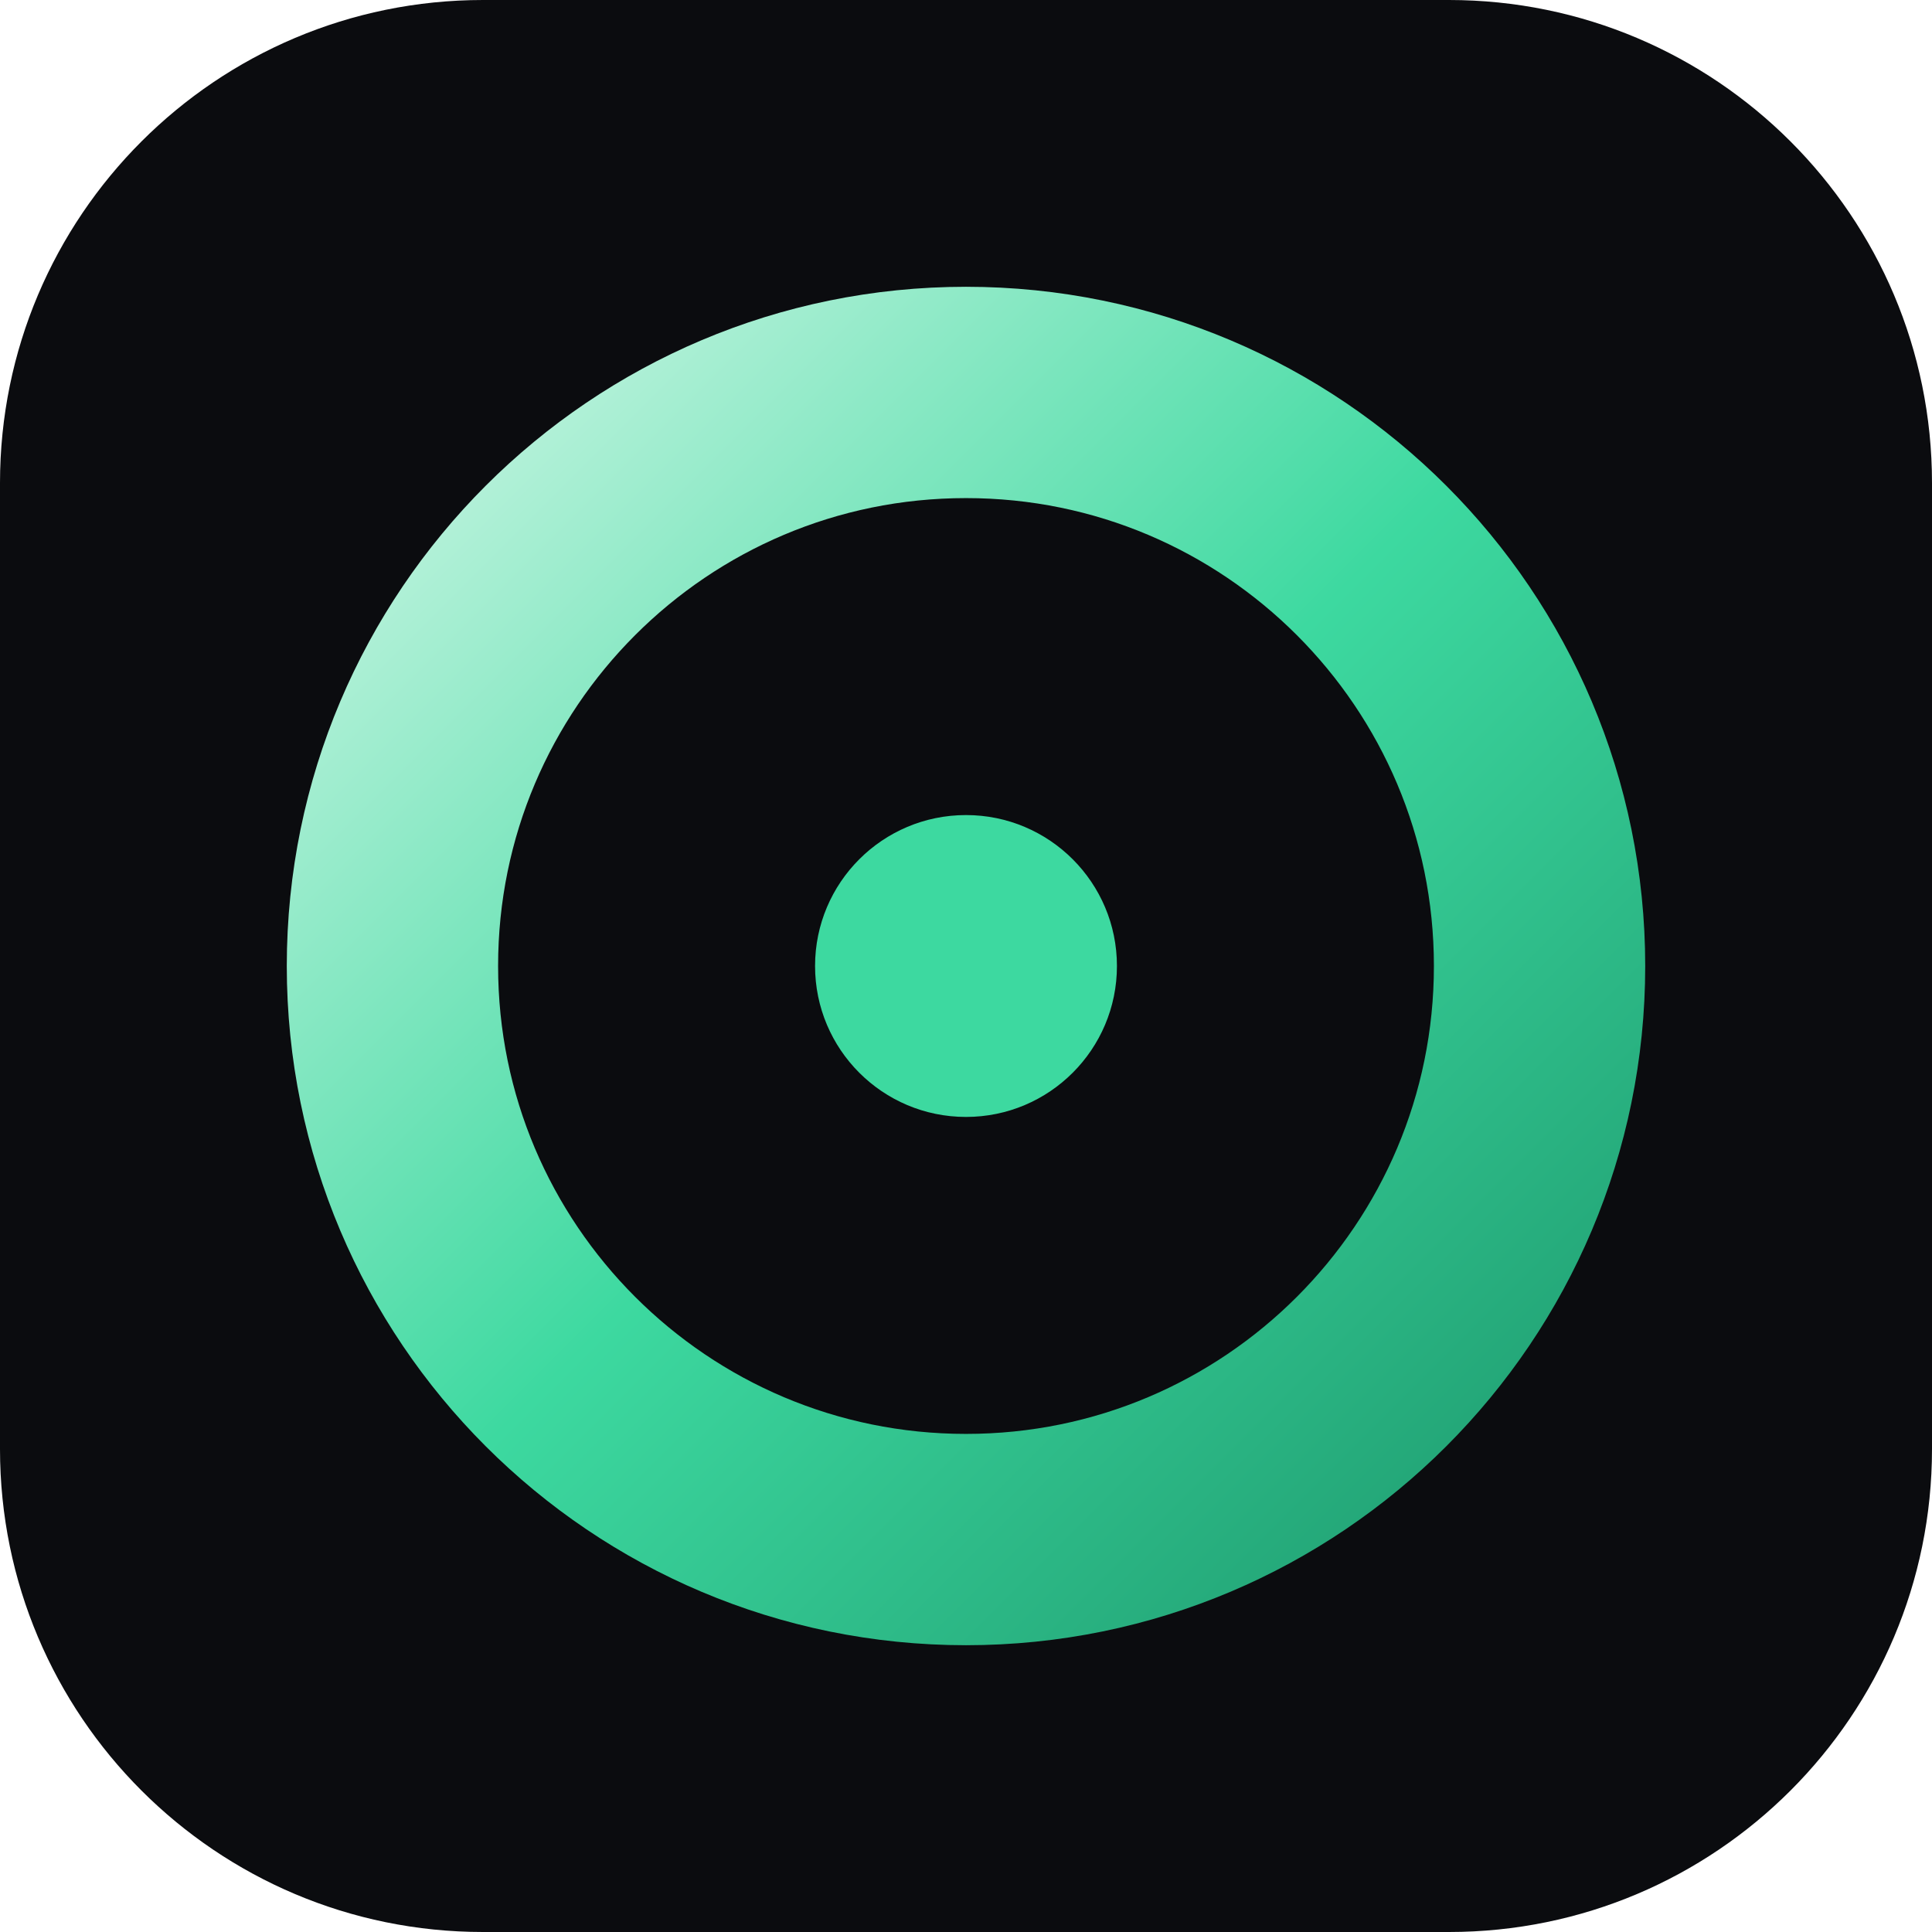
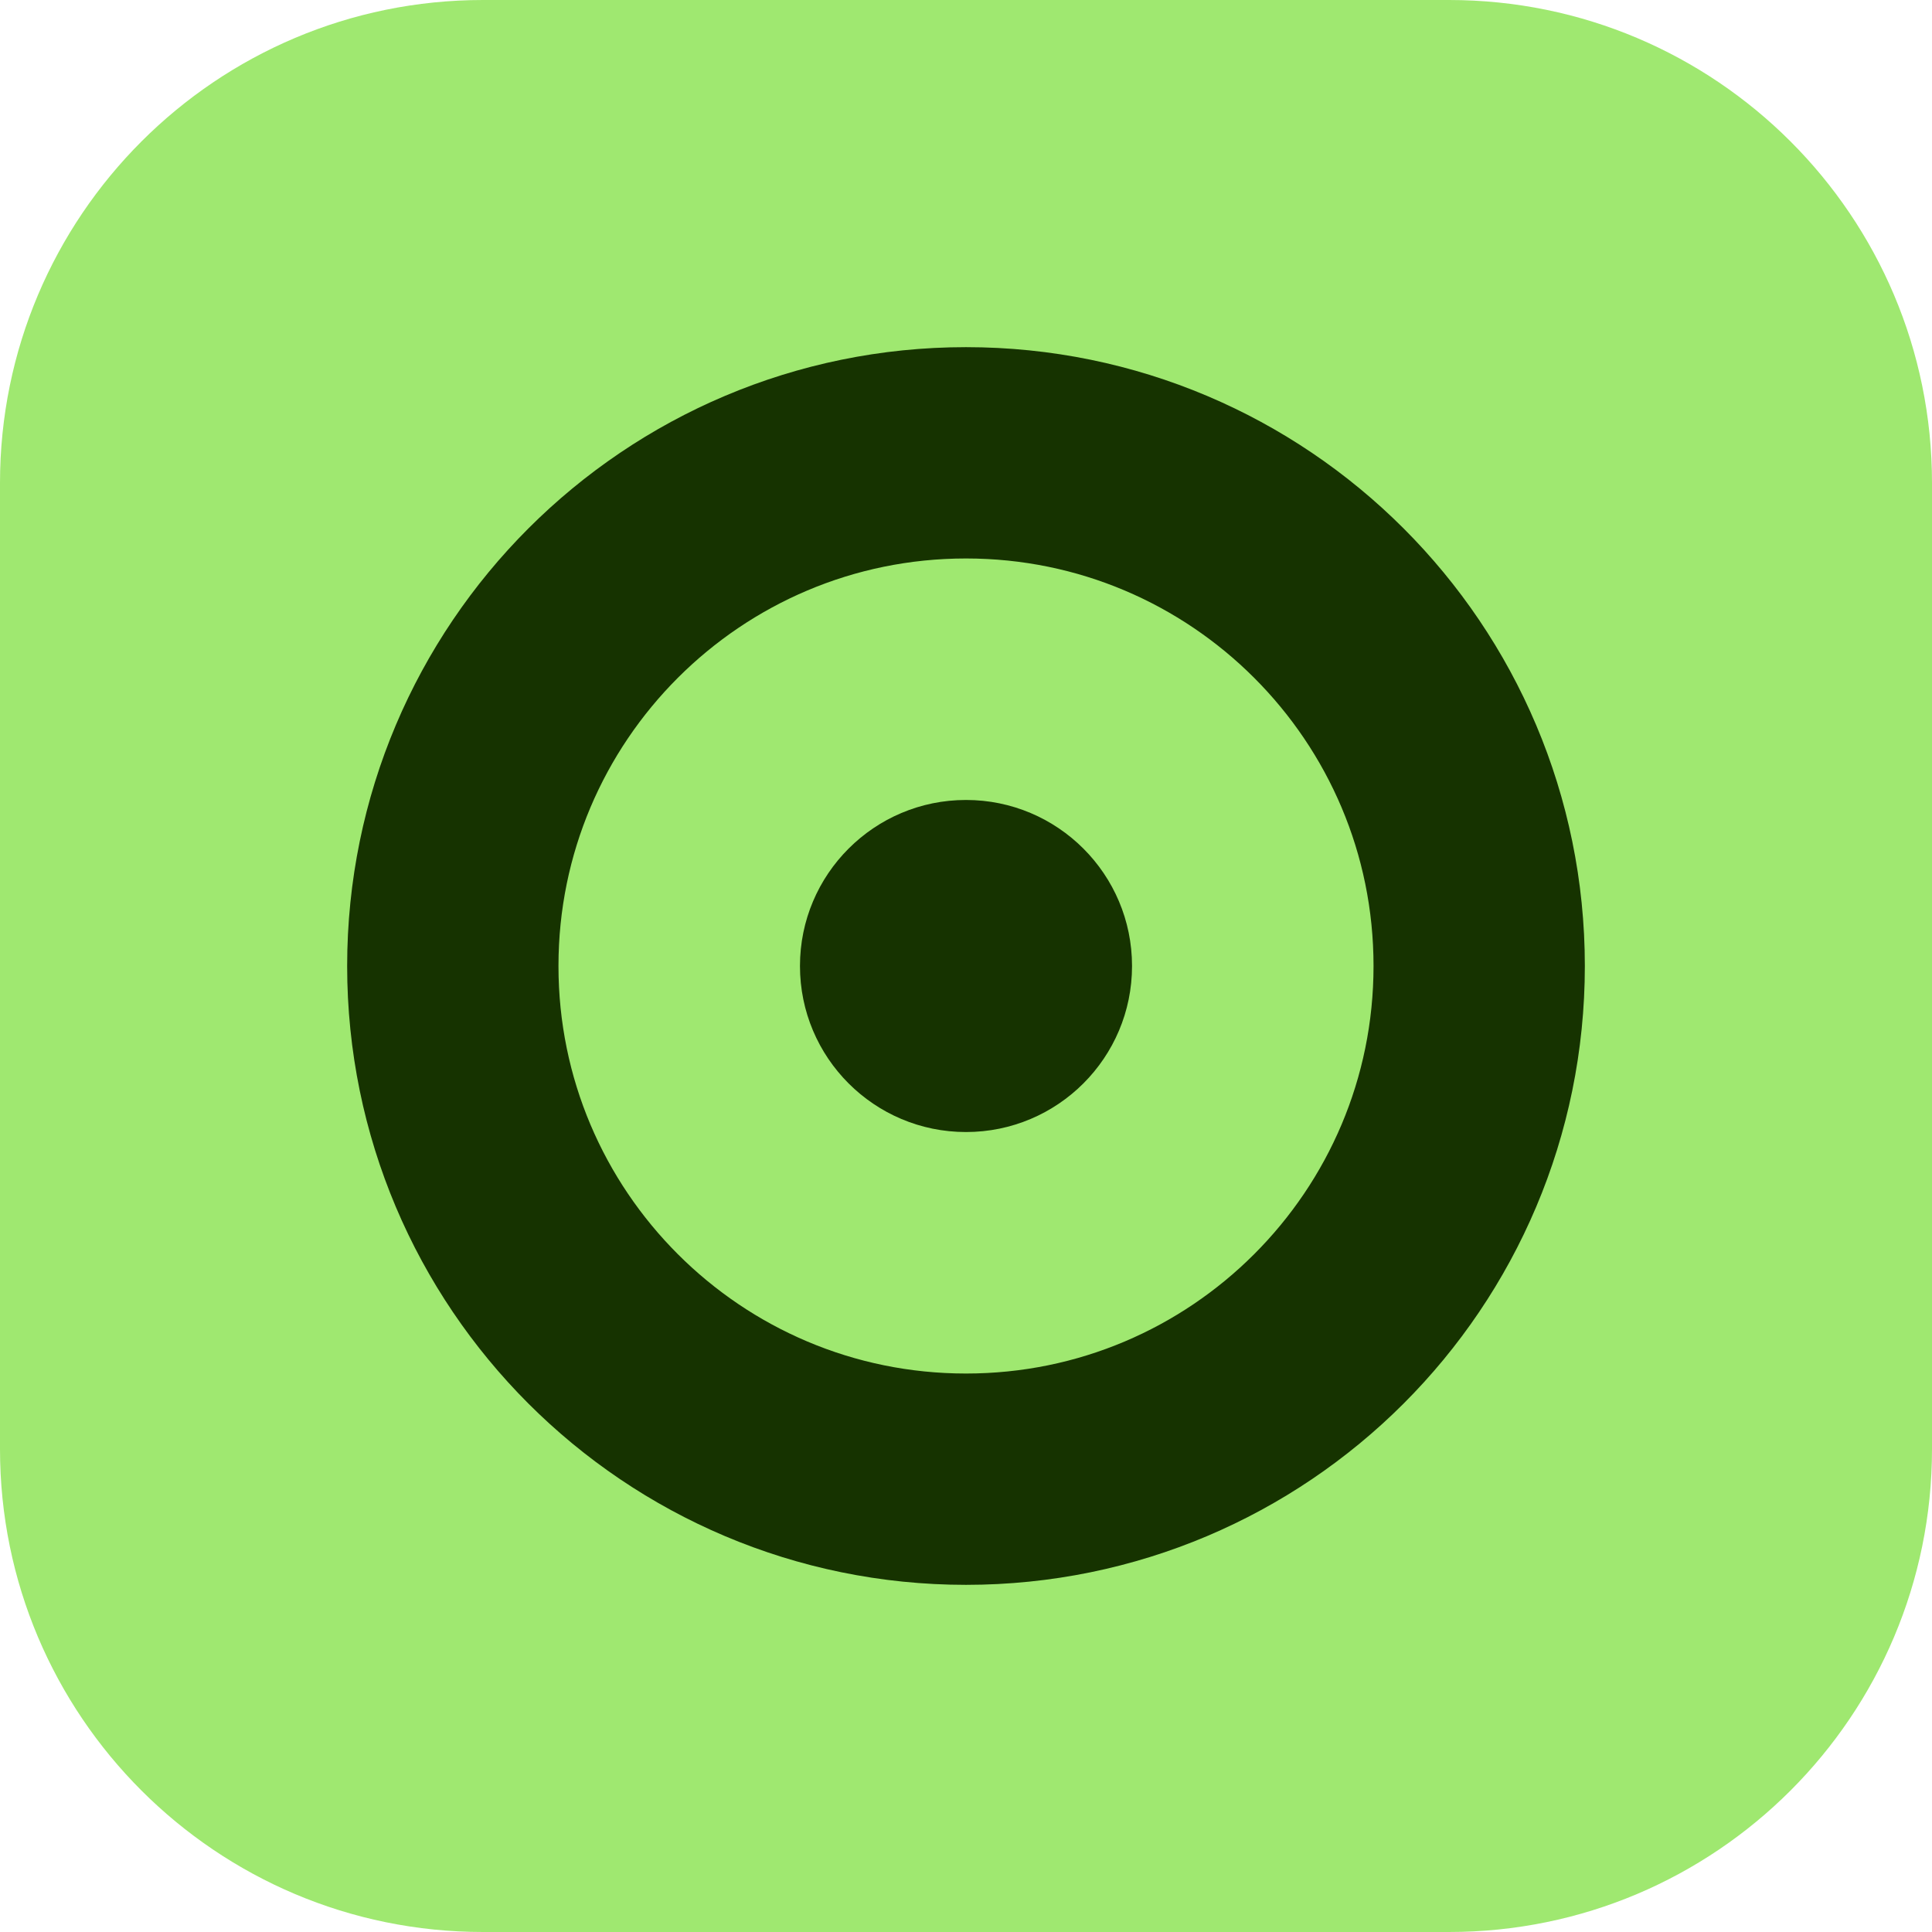
<svg xmlns="http://www.w3.org/2000/svg" viewBox="0 0 64 64">
-   <defs>
-     <linearGradient id="g" x1="0" y1="0" x2="1" y2="1">
-       <stop offset="0" stop-color="#c8f5e2" />
-       <stop offset=".5" stop-color="#3dd9a0" />
-       <stop offset="1" stop-color="#1f9e71" />
-     </linearGradient>
-   </defs>
-   <rect width="64" height="64" rx="16" fill="#0b0c0f" />
-   <circle cx="32" cy="32" r="19" fill="none" stroke="url(#g)" stroke-width="7" />
-   <circle cx="32" cy="32" r="5" fill="#3dd9a0" />
+   <rect width="64" height="64" rx="16" fill="#9fe870" />
+   <circle cx="32" cy="32" r="17" fill="none" stroke="#163300" stroke-width="7" />
+   <circle cx="32" cy="32" r="5.5" fill="#163300" />
</svg>
